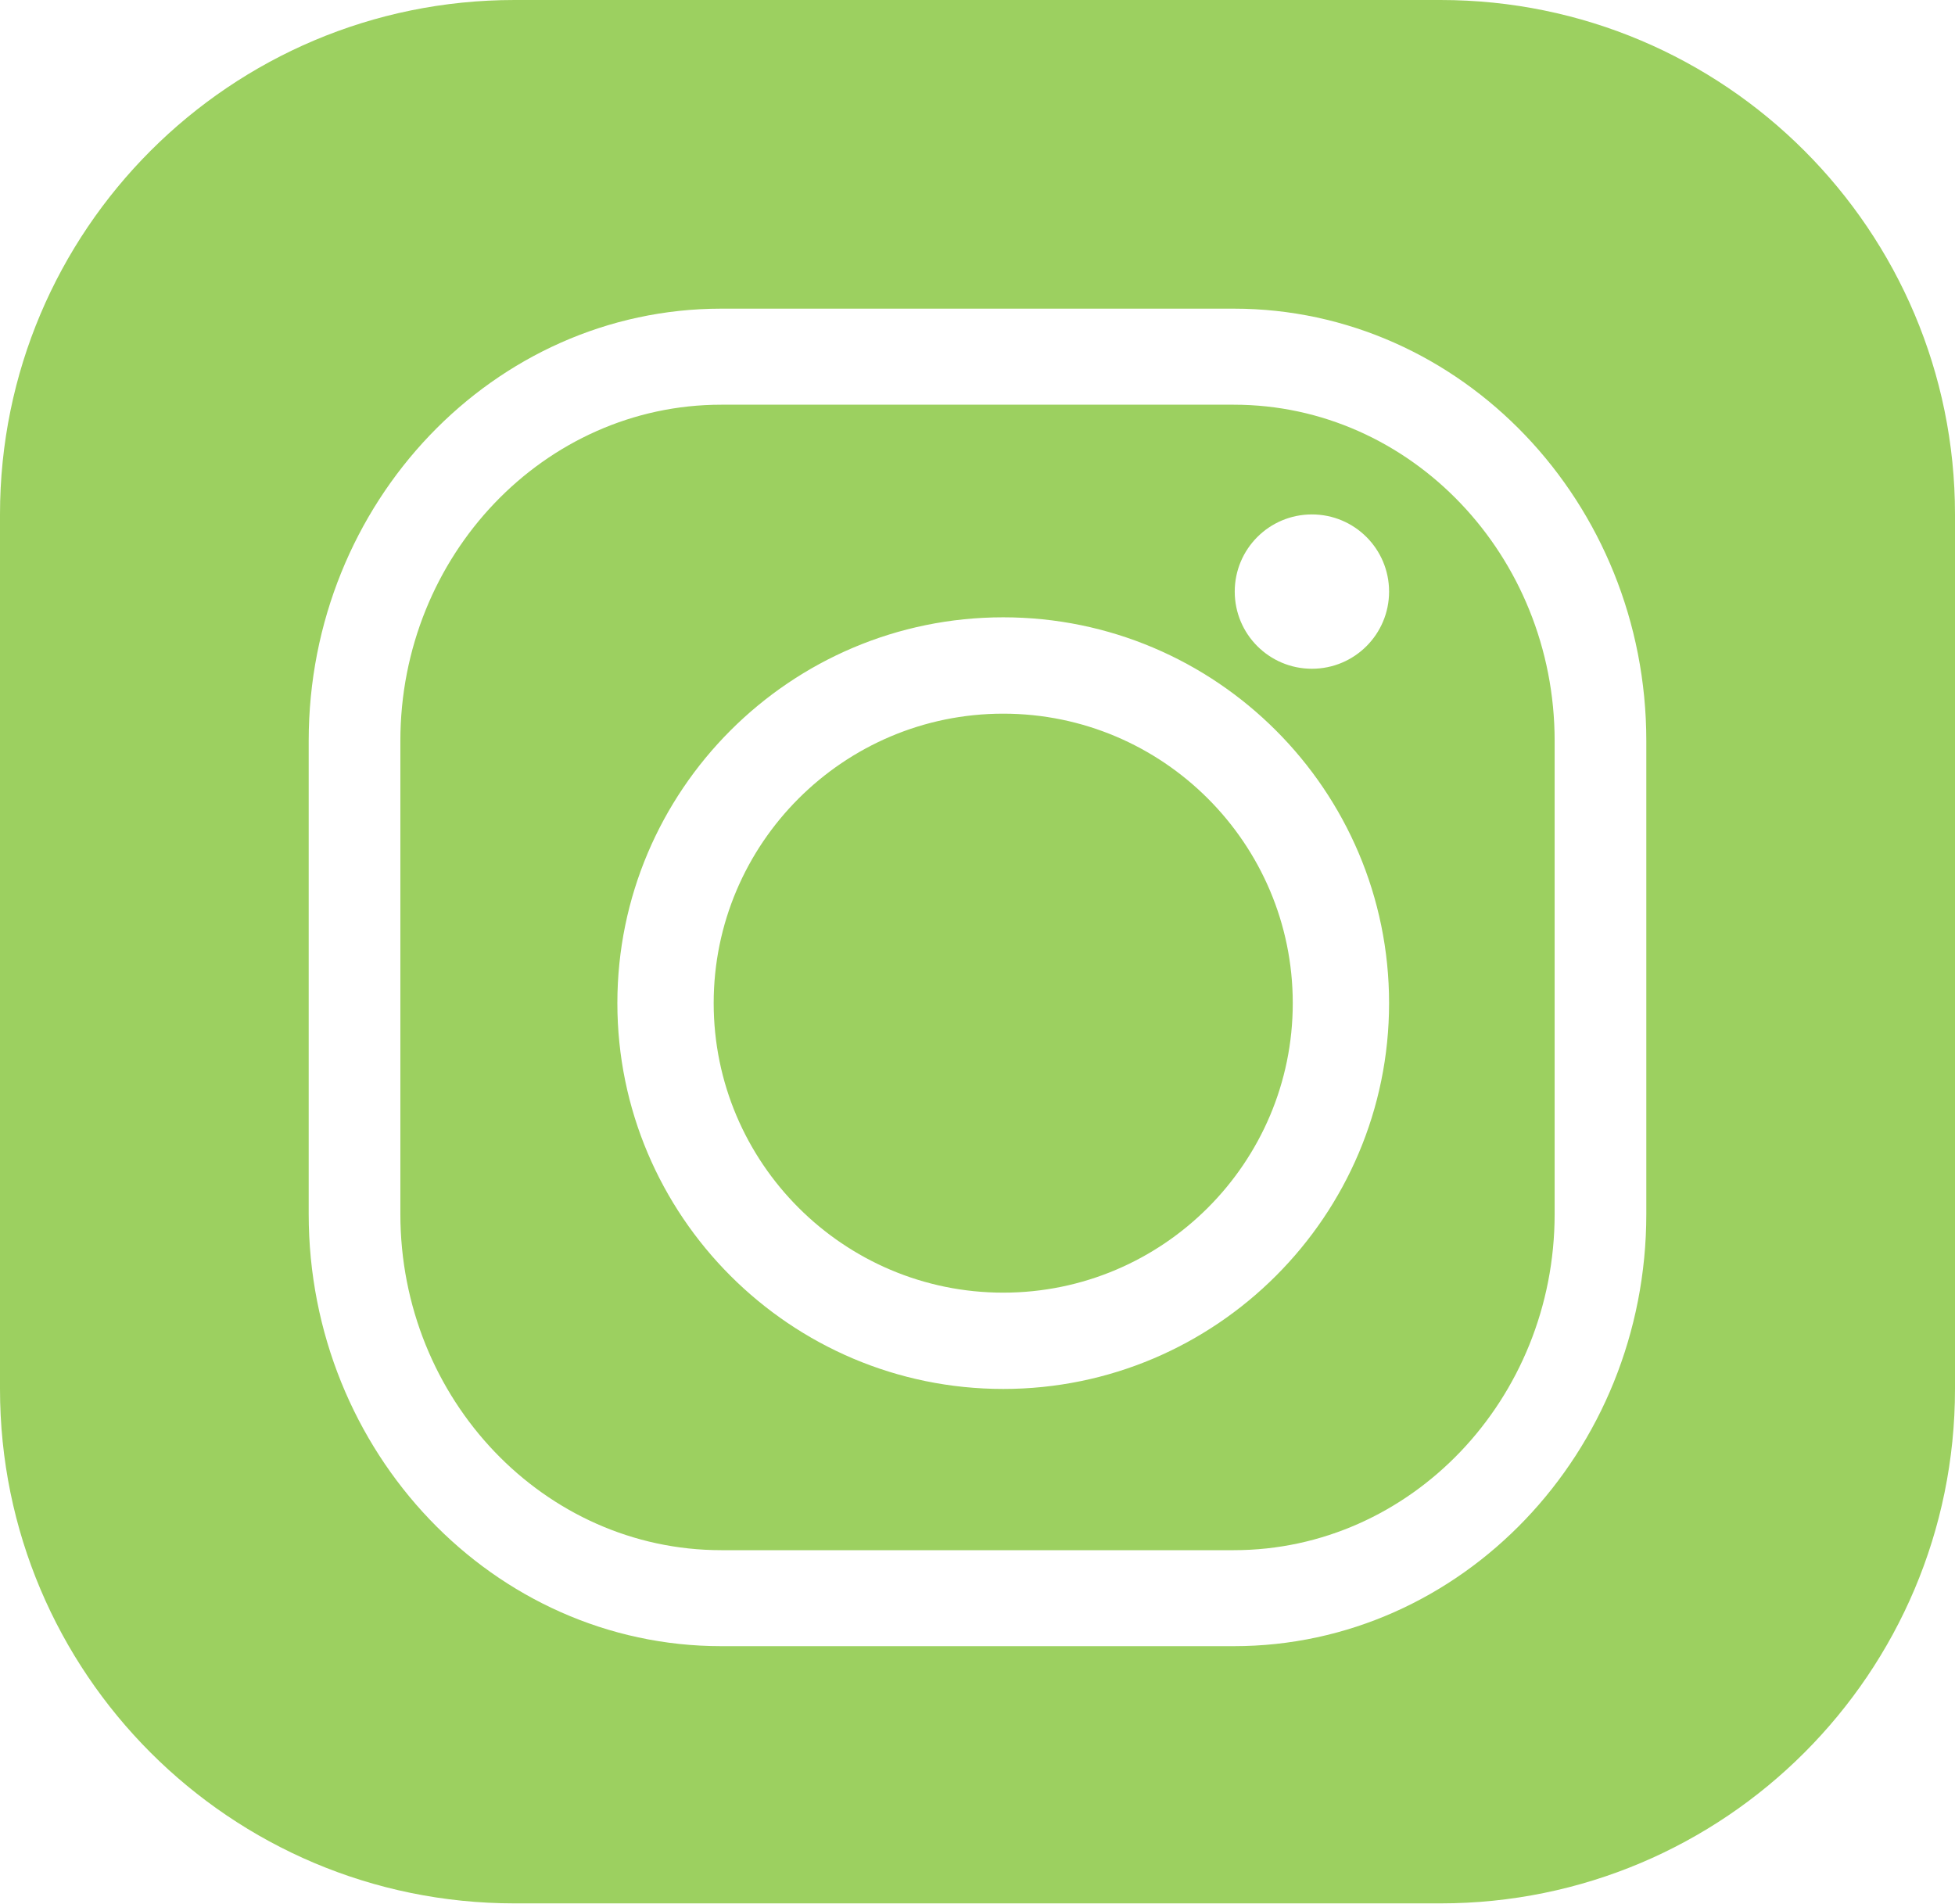
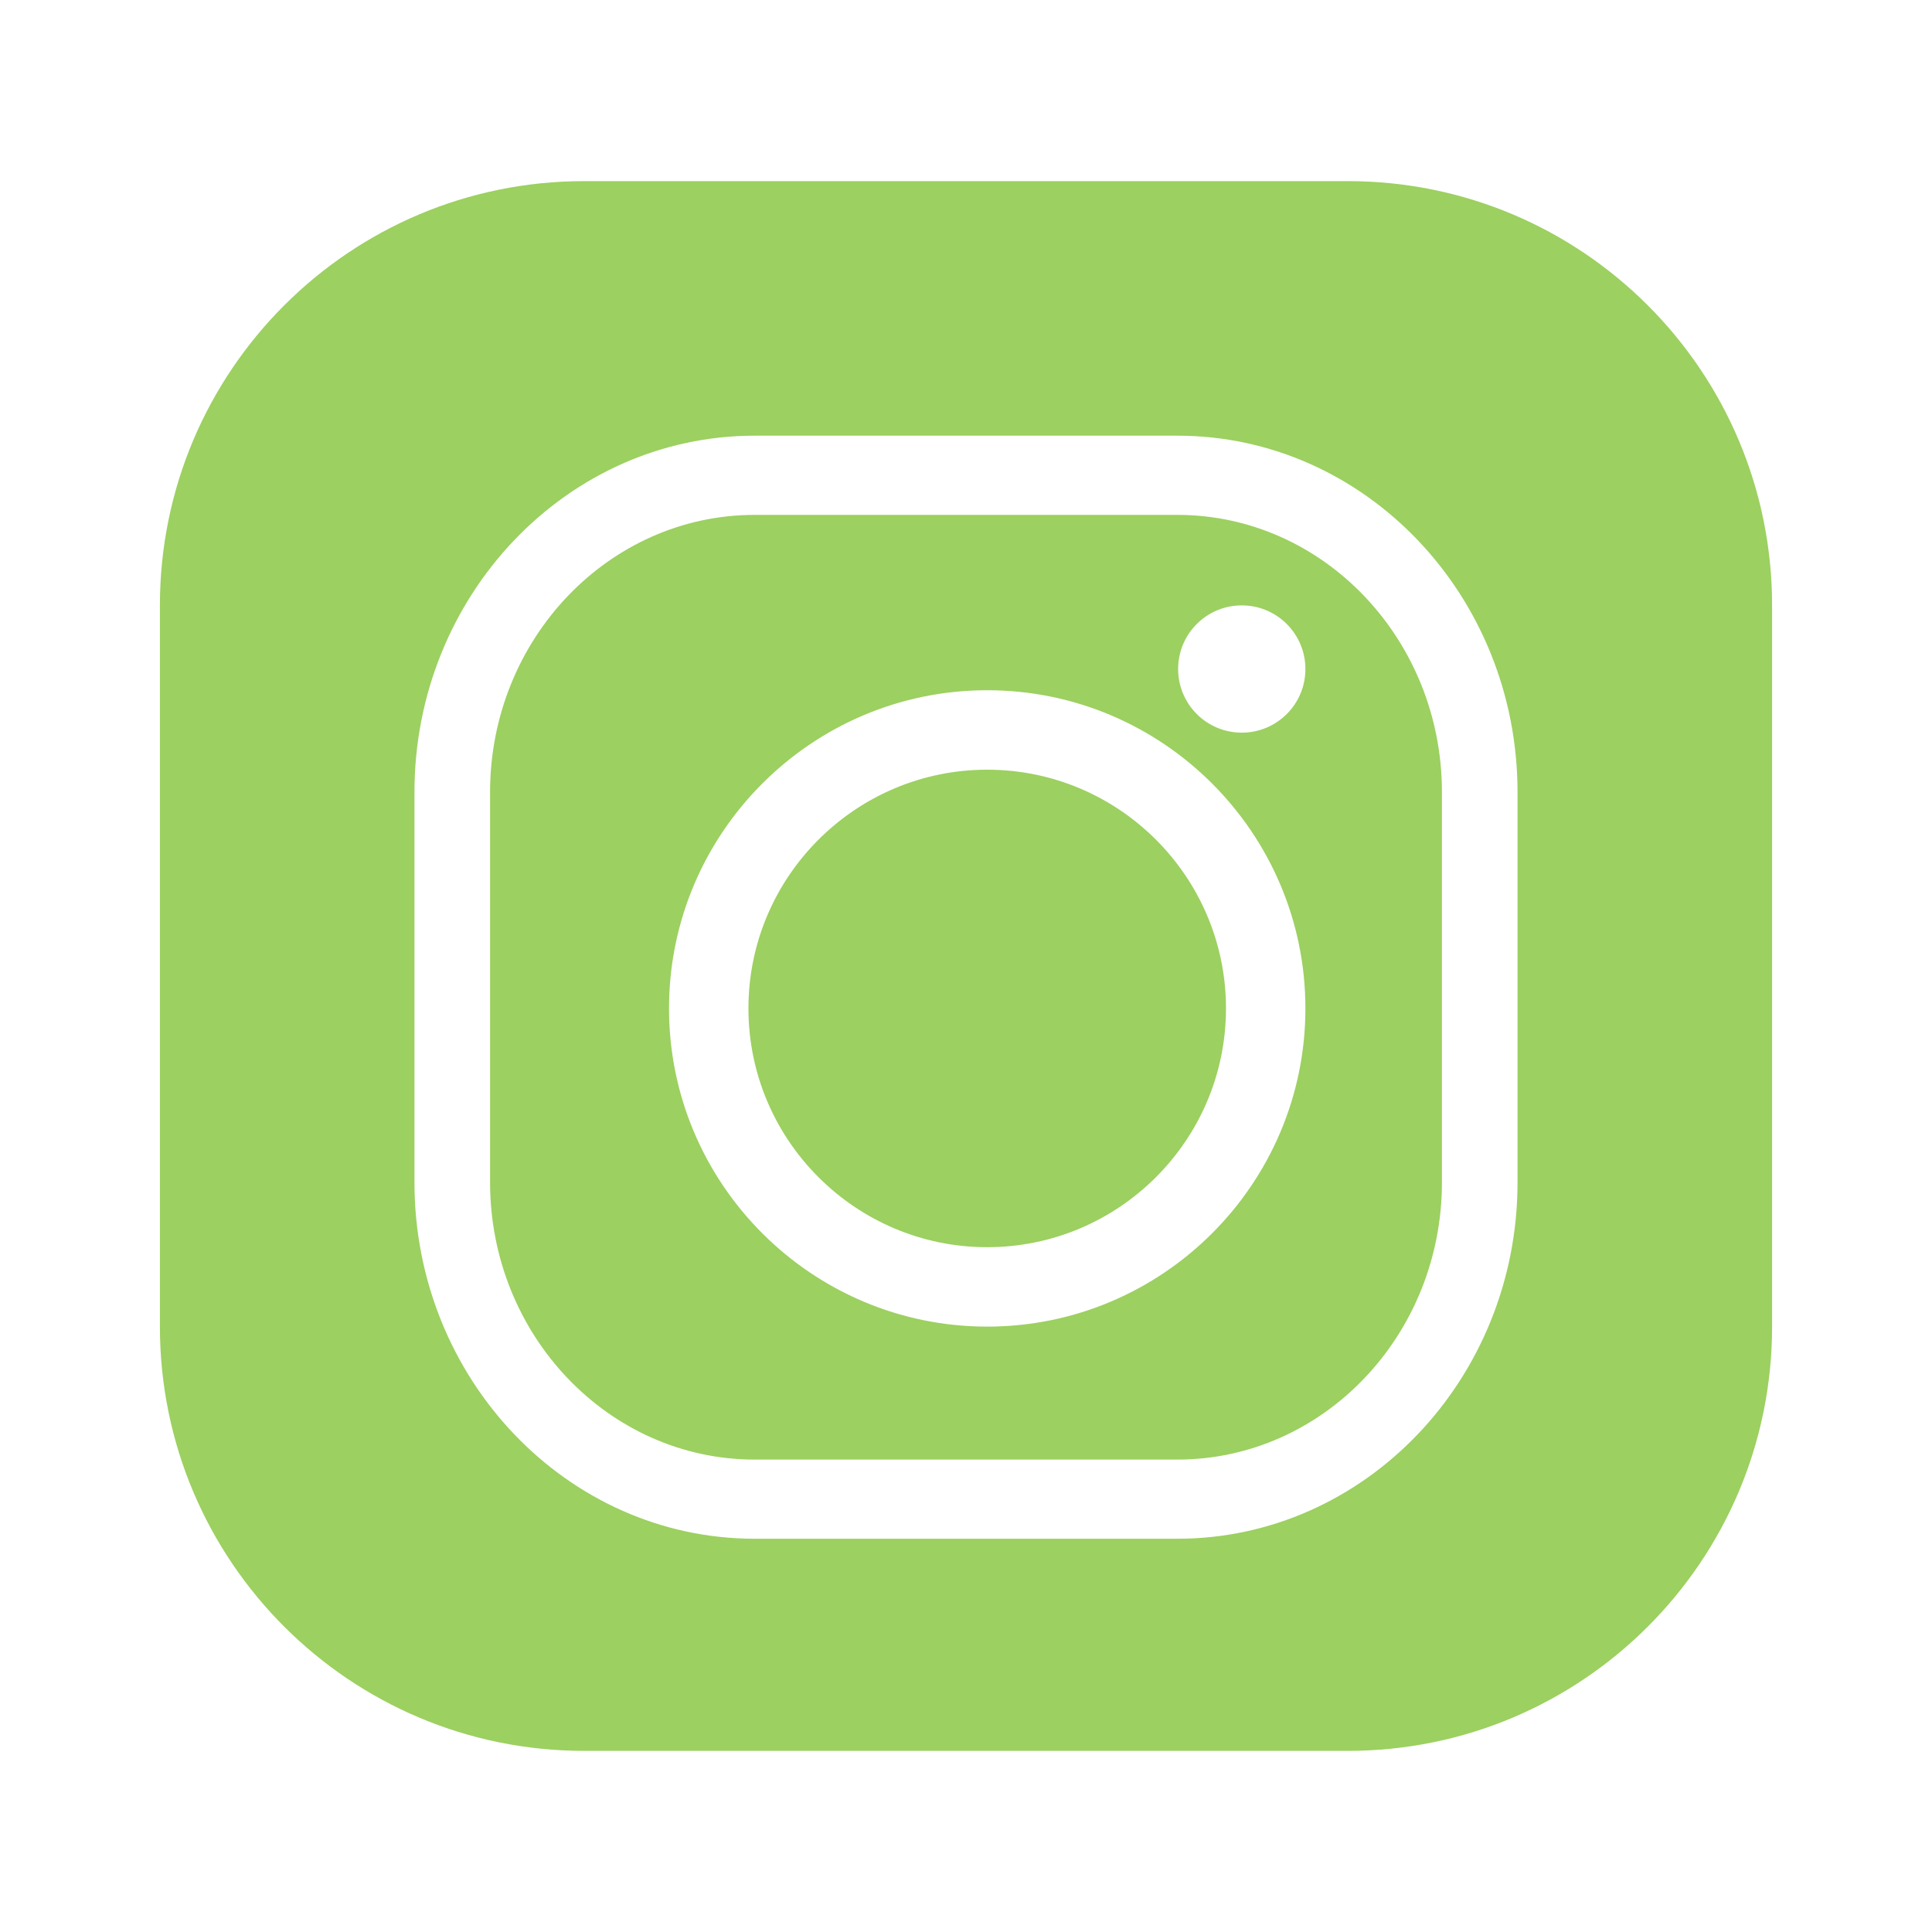
- <svg xmlns="http://www.w3.org/2000/svg" width="38" height="37" viewBox="0 0 38 37">
-   <path fill="#9CD060" d="M28 0c5.523 0 10 4.477 10 10v17c0 5.523-4.477 10-10 10H10C4.477 37 0 32.523 0 27V10C0 4.477 4.477 0 10 0h18zm-4.018 6h-9.963C9.597 6 6 9.77 6 14.402v9.197C6 28.232 9.597 32 14.02 32h9.962C28.402 32 32 28.232 32 23.6v-9.198C32 9.769 28.403 6 23.982 6zm0 1.867c3.438 0 6.236 2.932 6.236 6.535v9.197c0 3.603-2.798 6.535-6.236 6.535h-9.963c-3.439 0-6.237-2.932-6.237-6.535v-9.197c0-3.603 2.798-6.535 6.237-6.535zM19.5 12c-4.136 0-7.5 3.365-7.5 7.5 0 4.136 3.364 7.5 7.5 7.5s7.5-3.364 7.5-7.5c0-4.135-3.364-7.5-7.5-7.5zm0 1.873c3.103 0 5.628 2.524 5.628 5.627 0 3.103-2.525 5.628-5.628 5.628s-5.628-2.525-5.628-5.628 2.525-5.627 5.628-5.627zm6-3.873c-.829 0-1.5.671-1.5 1.5s.671 1.5 1.5 1.5 1.5-.671 1.5-1.5-.671-1.5-1.5-1.5z" />
+ <svg xmlns="http://www.w3.org/2000/svg" width="512" height="512" viewBox="0 0 512 512" version="1.1" id="svg275">
+   <defs id="defs279">
+     <path id="prefix__a" d="M0 0.125L22.894 0.125 22.894 18.095 0 18.095z" />
+     <path id="prefix__a-3" d="M0 0.005L11.387 0.005 11.387 18.346 0 18.346z" />
+     <path id="prefix__a-7" d="M0 0.072L7.267 0.072 7.267 8.05 0 8.05z" />
+     <path id="prefix__c" d="M0.072 0.001L7.993 0.001 7.993 8.87 0.072 8.87z" />
+     <path id="prefix__e" d="M0.04 0.073L8.507 0.073 8.507 5.86 0.04 5.86z" />
+     <path id="prefix__a-35" d="M0 0.125L22.894 0.125 22.894 18.095 0 18.095z" />
+   </defs>
+   <g id="layer1" style="display:inline">
+     <path style="stroke-width:11.243" fill="#9cd060" d="m 357.189,48 c 62.096,0 112.432,50.336 112.432,112.432 V 351.568 C 469.622,413.664 419.286,464 357.189,464 H 154.811 C 92.714,464 42.378,413.664 42.378,351.568 V 160.432 C 42.378,98.336 92.714,48 154.811,48 Z m -45.175,67.459 H 199.997 c -49.718,0 -90.16,42.387 -90.16,94.466 v 103.404 c 0,52.09 40.442,94.454 90.171,94.454 h 112.005 c 49.695,0 90.148,-42.365 90.148,-94.443 V 209.925 c 0,-52.09 -40.442,-94.466 -90.148,-94.466 z m 0,20.991 c 38.654,0 70.113,32.965 70.113,73.475 v 103.404 c 0,40.509 -31.459,73.475 -70.113,73.475 H 199.997 c -38.666,0 -70.124,-32.965 -70.124,-73.475 v -103.404 c 0,-40.509 31.459,-73.475 70.124,-73.475 z m -50.392,46.468 c -46.502,0 -84.324,37.834 -84.324,84.324 0,46.502 37.822,84.324 84.324,84.324 46.502,0 84.324,-37.822 84.324,-84.324 0,-46.491 -37.822,-84.324 -84.324,-84.324 z m 0,21.059 c 34.888,0 63.277,28.378 63.277,63.266 0,34.888 -28.389,63.277 -63.277,63.277 -34.888,0 -63.277,-28.389 -63.277,-63.277 0,-34.888 28.389,-63.266 63.277,-63.266 z m 67.459,-43.545 c -9.321,0 -16.865,7.544 -16.865,16.865 0,9.321 7.544,16.865 16.865,16.865 9.321,0 16.865,-7.544 16.865,-16.865 0,-9.321 -7.544,-16.865 -16.865,-16.865 z" id="path711" />
+   </g>
</svg>
